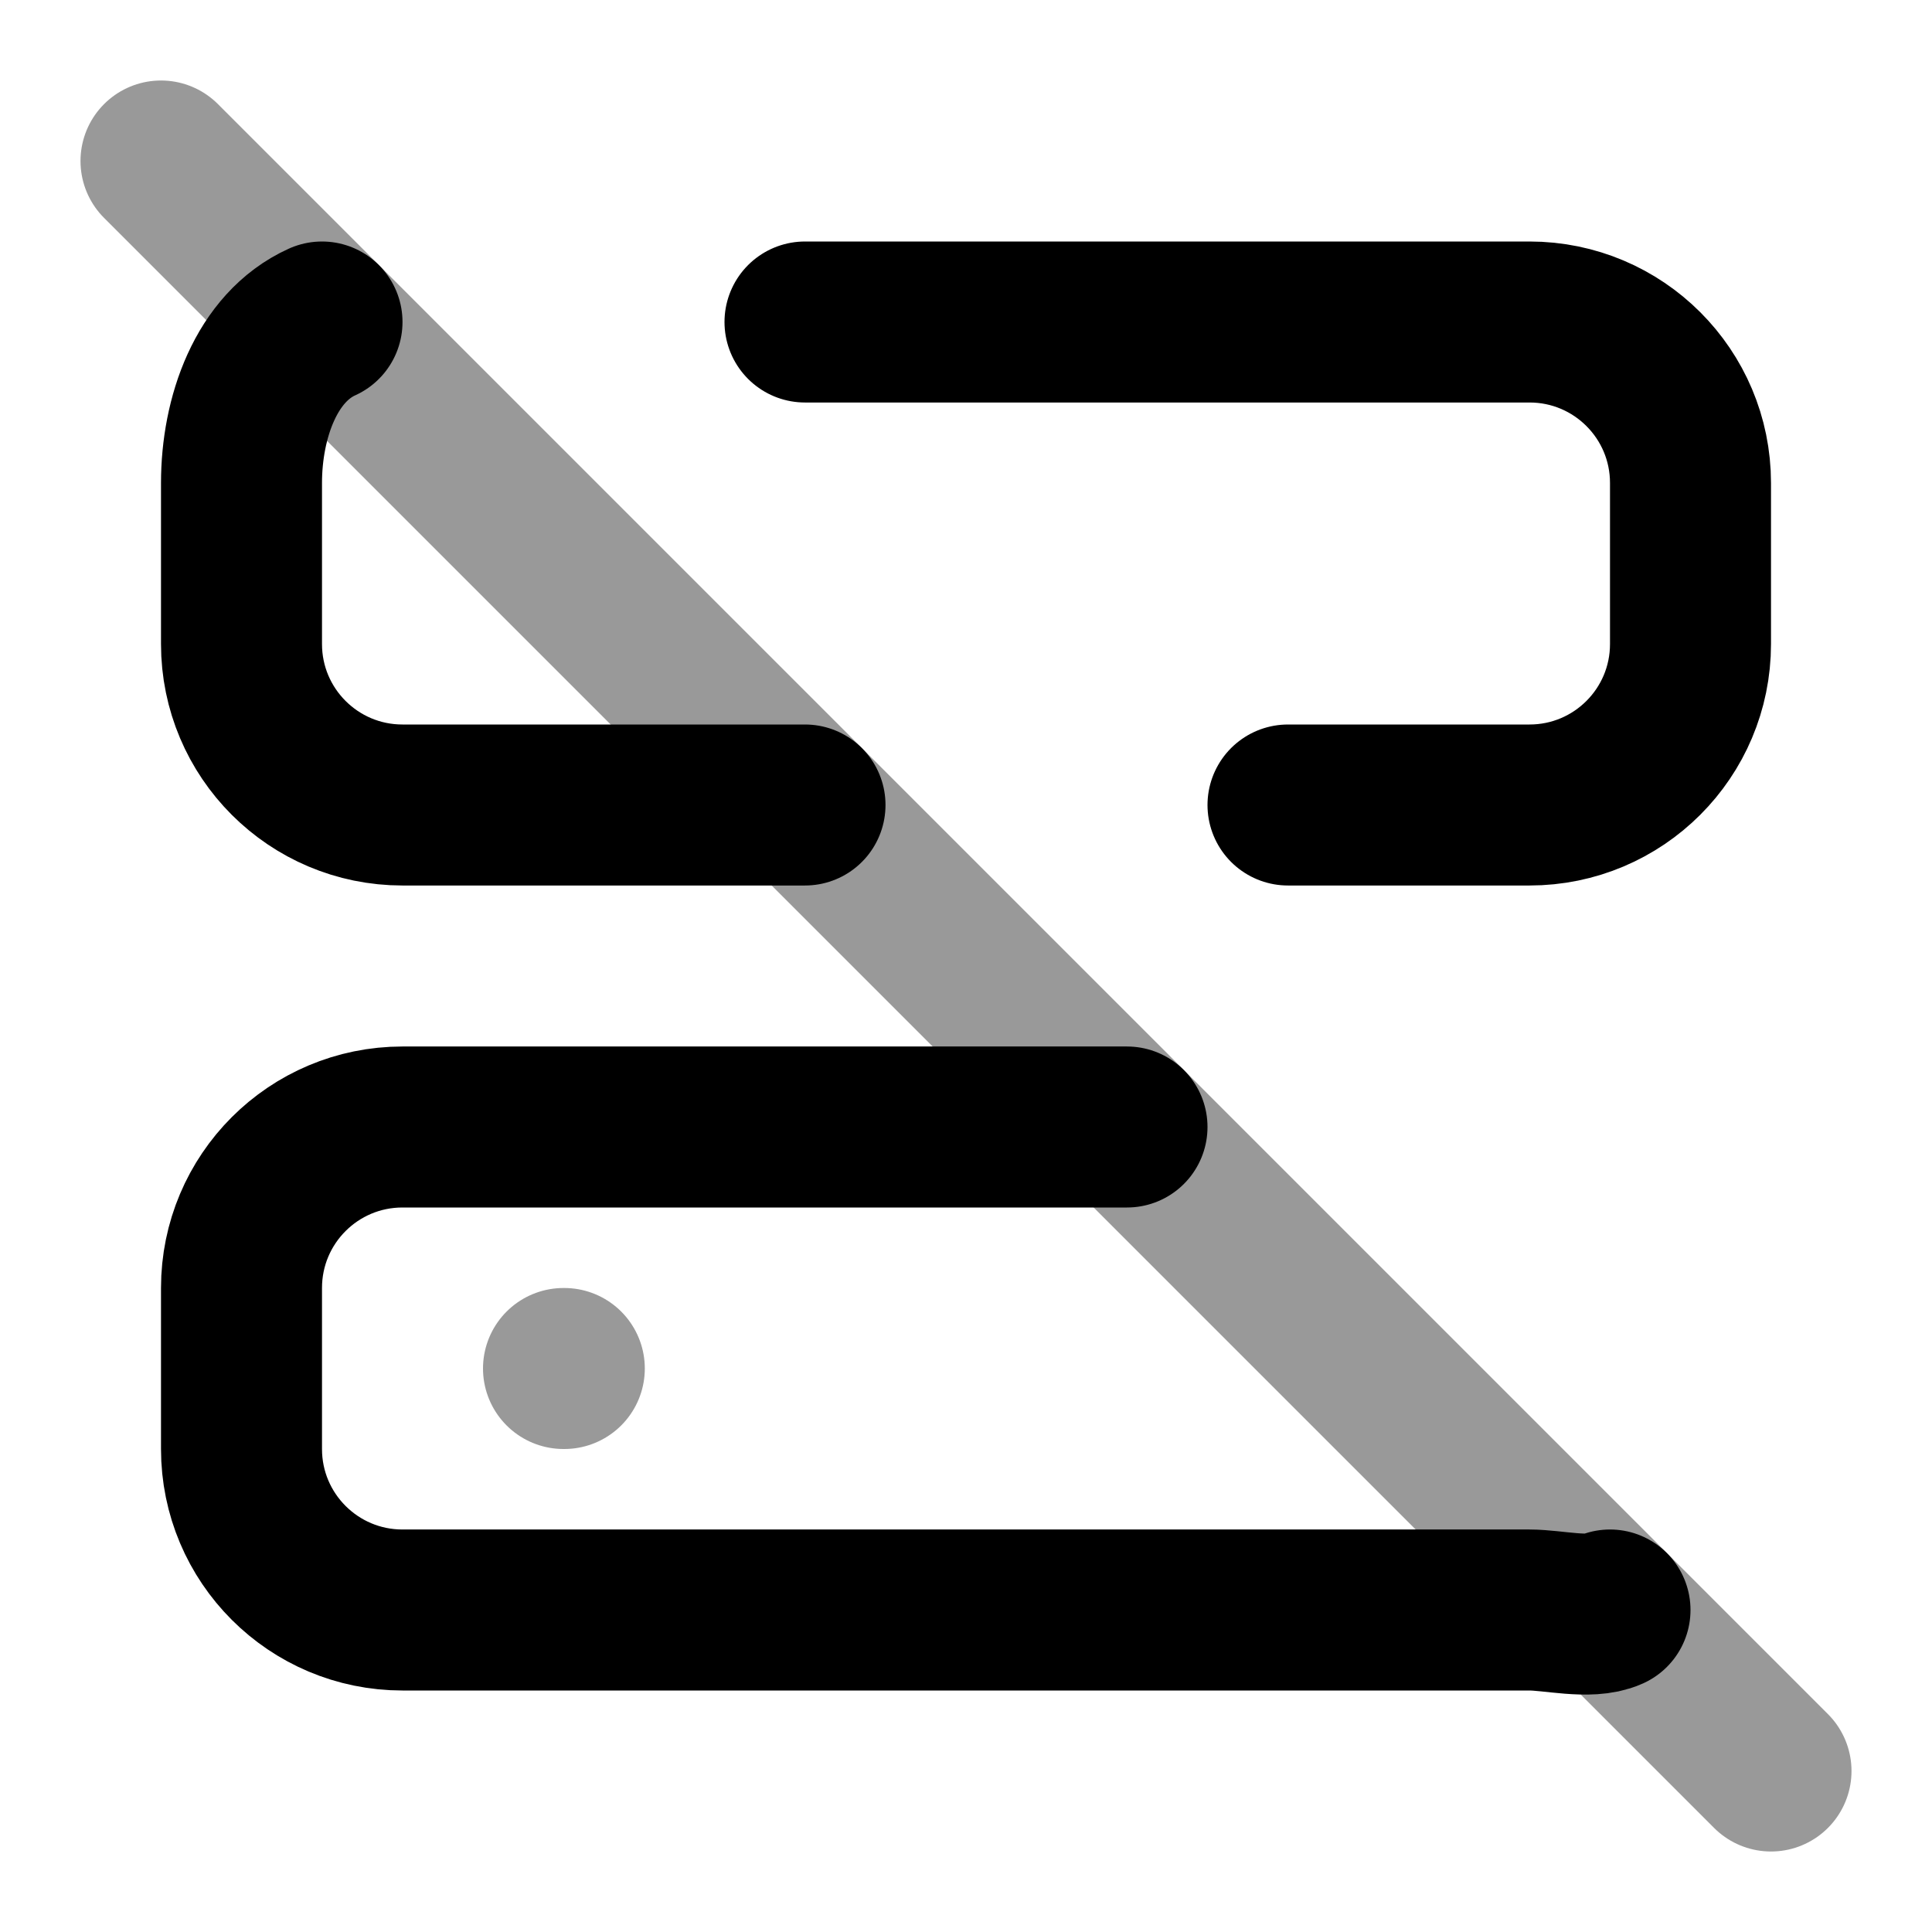
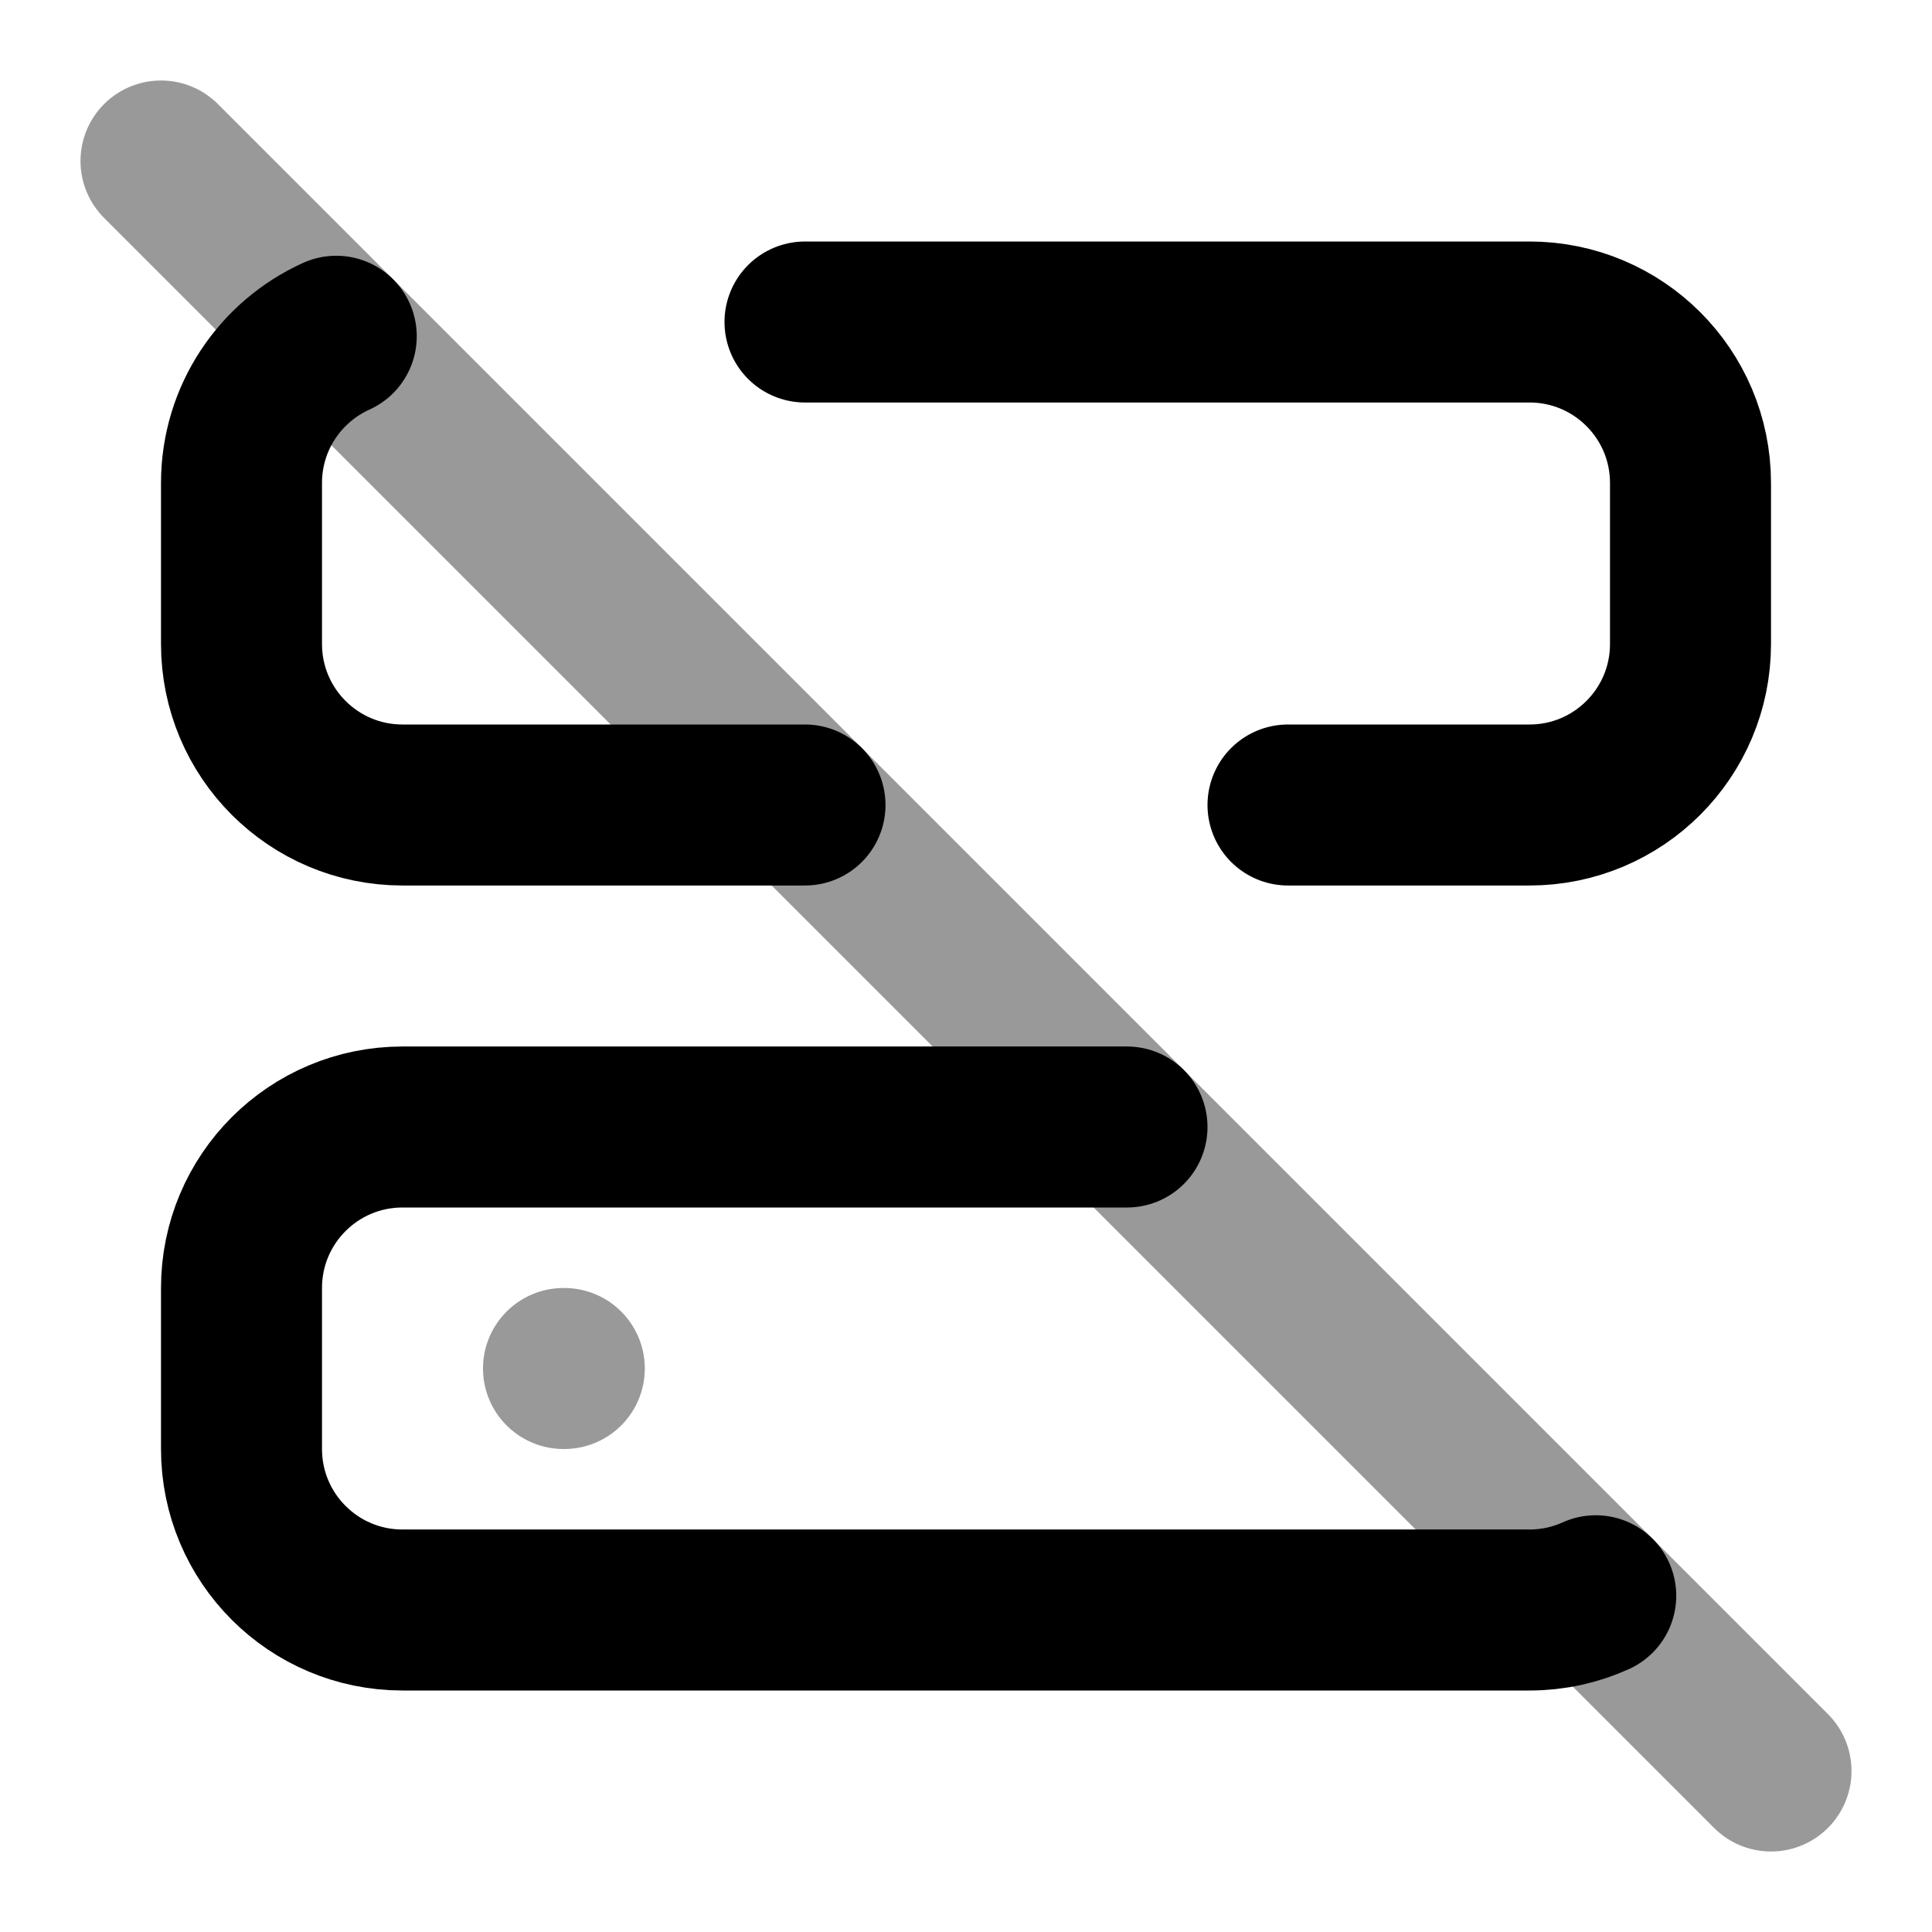
<svg xmlns="http://www.w3.org/2000/svg" width="24" height="24" viewBox="0 0 24 24" fill="none">
  <path d="M7 17H7.01M2 2L22 22" stroke="currentColor" stroke-width="2" stroke-linecap="round" stroke-linejoin="round" stroke-opacity="0.4" />
-   <path d="M10 10H5C3.895 10 3 9.105 3 8V6C3 5.189 3.306 4.314 4 4M10 4H19C20.105 4 21 4.895 21 6V8C21 9.105 20.105 10 19 10H16M20 20C19.749 20.114 19.293 20 19 20H5C3.895 20 3 19.105 3 18V16C3 14.895 3.895 14 5 14H14" stroke="currentColor" stroke-width="2" stroke-linecap="round" stroke-linejoin="round" />
+   <path d="M10 10H5C3.895 10 3 9.105 3 8V6C3 5.189 3.483 4.491 4.177 4.177M10 4H19C20.105 4 21 4.895 21 6V8C21 9.105 20.105 10 19 10H16M19.823 19.823C19.572 19.937 19.293 20 19 20H5C3.895 20 3 19.105 3 18V16C3 14.895 3.895 14 5 14H14" stroke="currentColor" stroke-width="2" stroke-linecap="round" stroke-linejoin="round" />
</svg>
